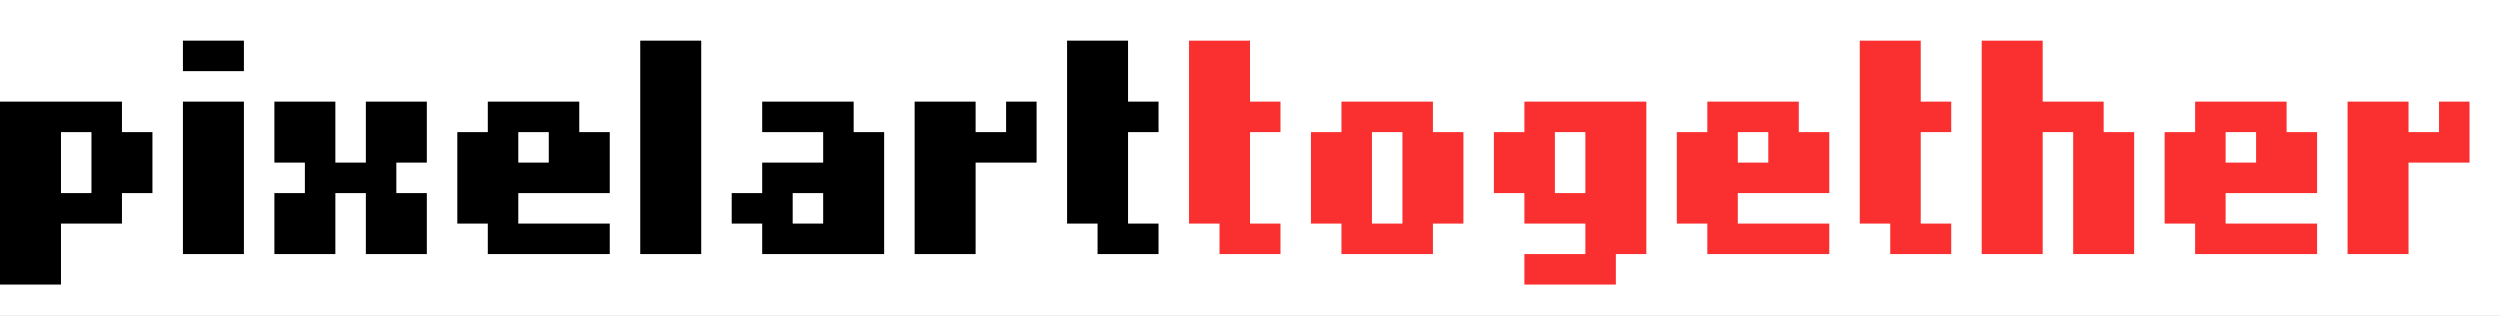
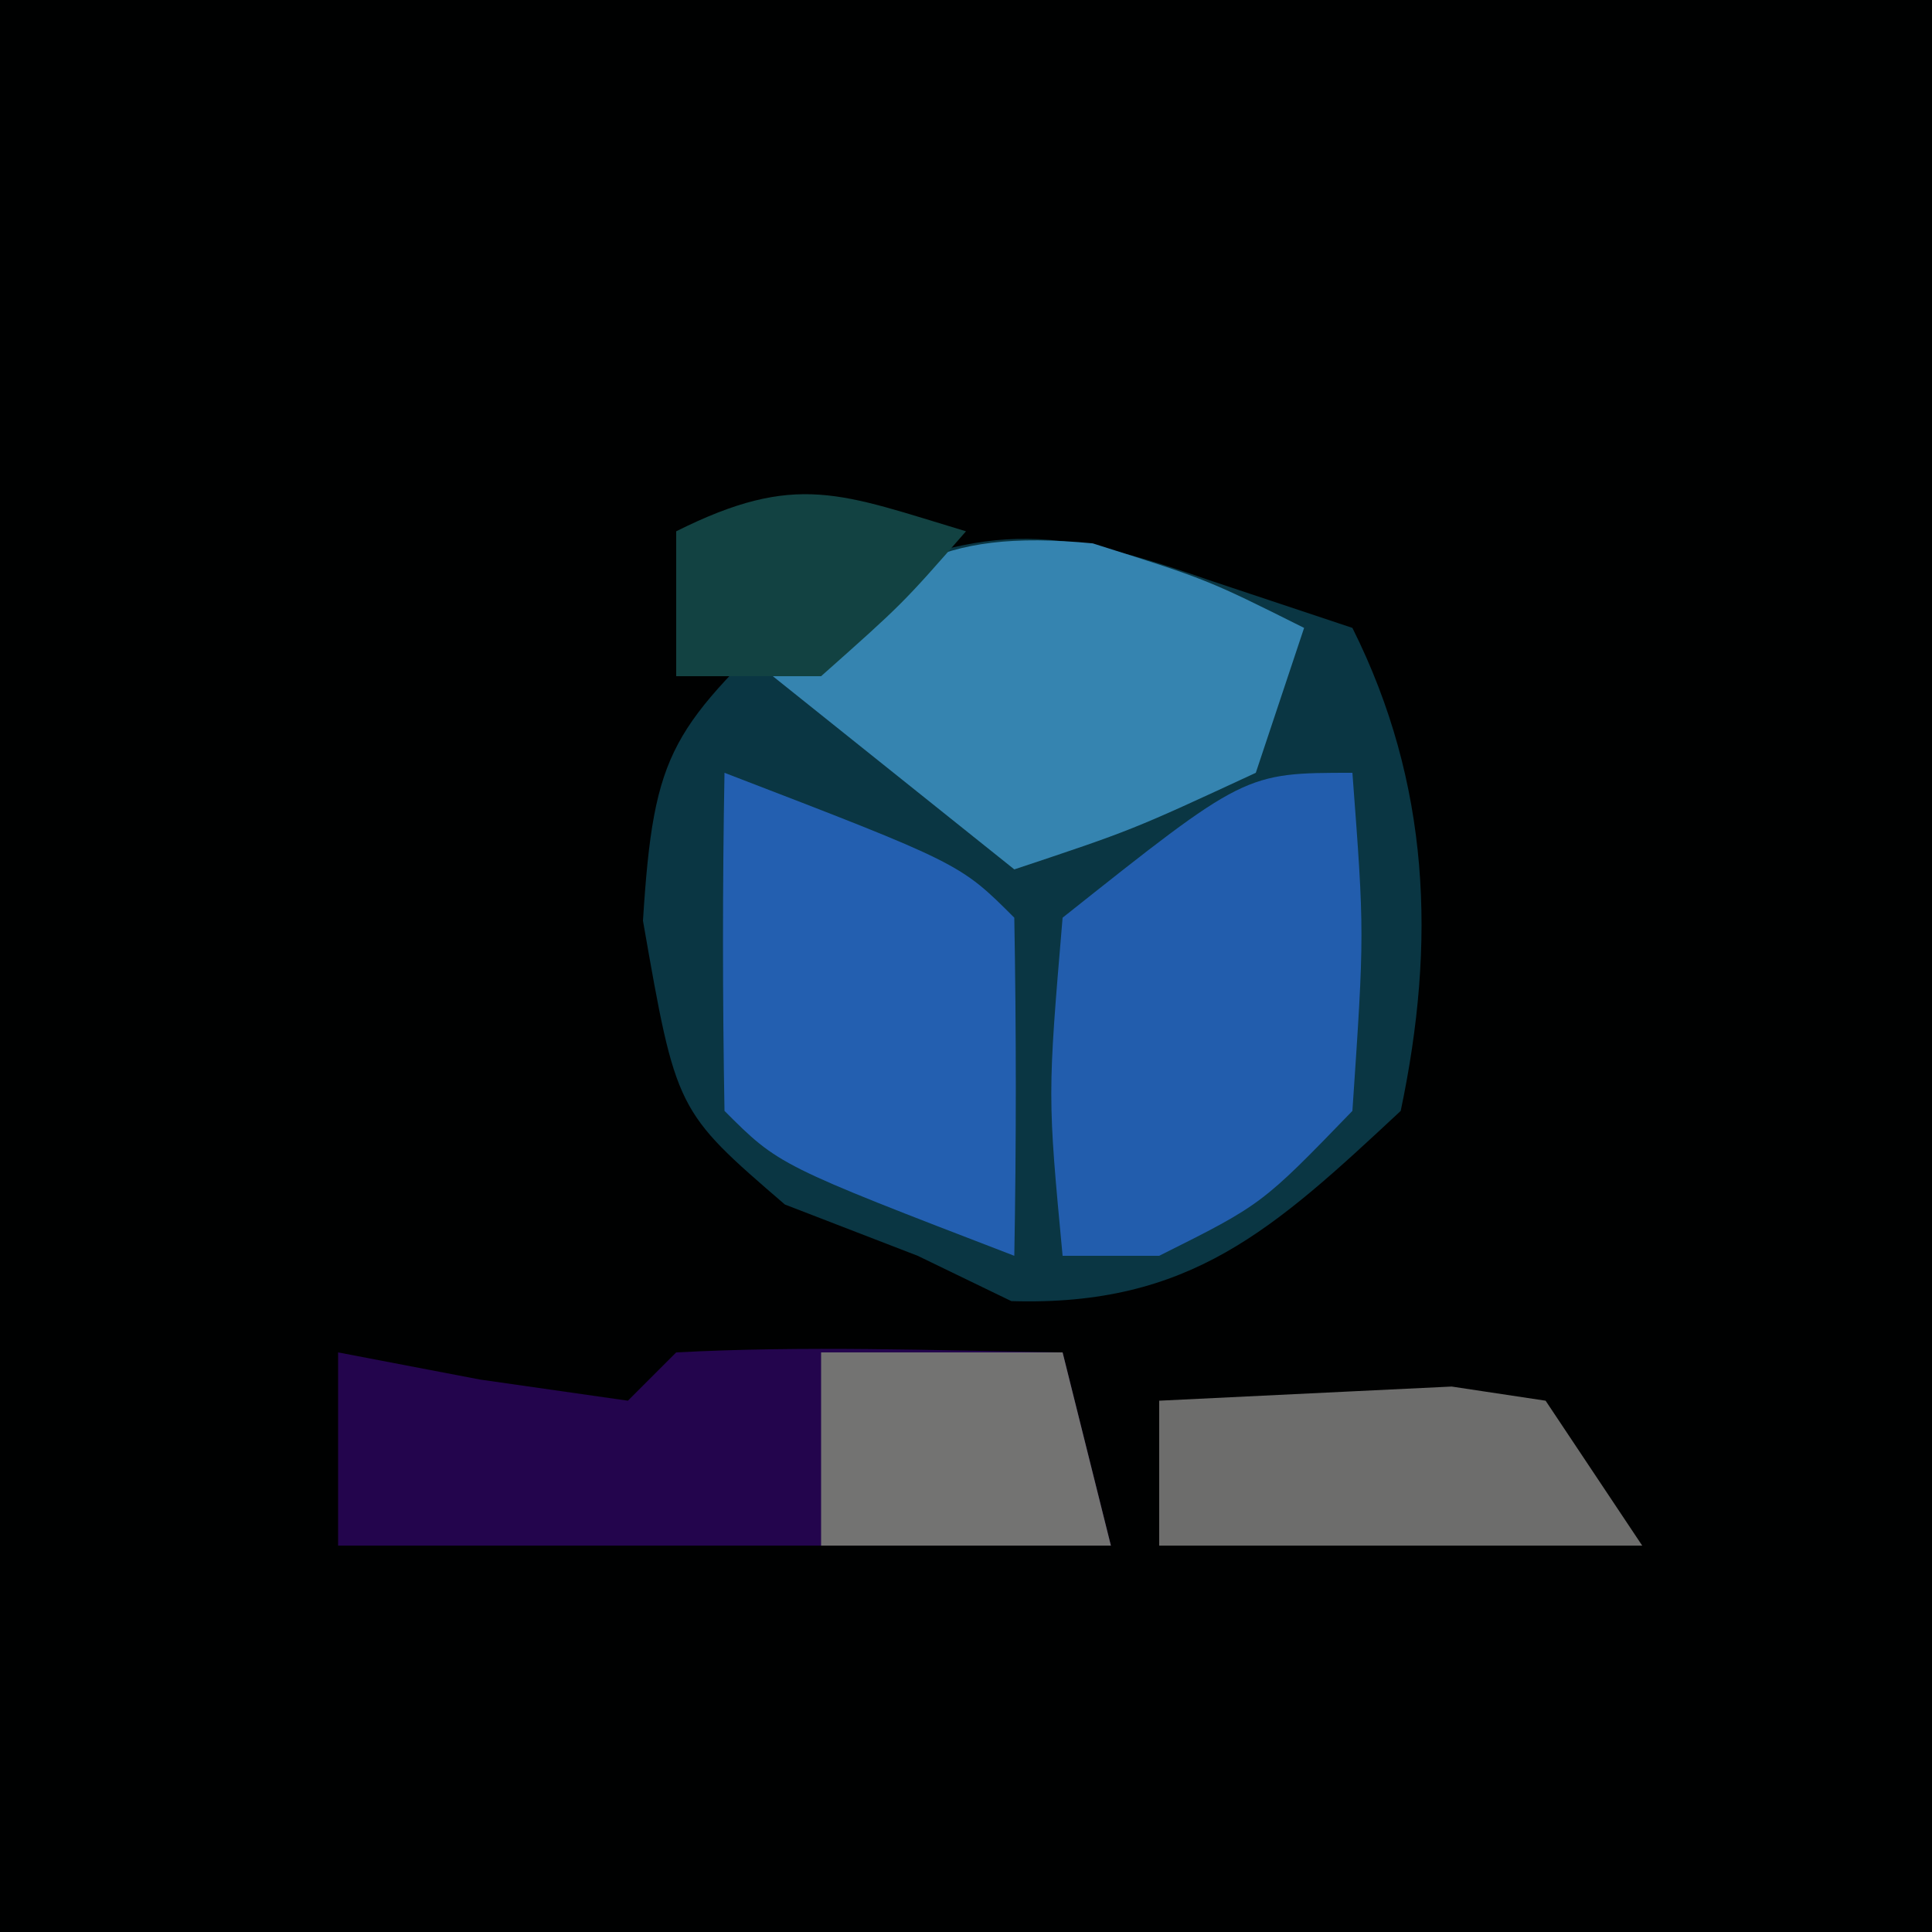
- <svg xmlns="http://www.w3.org/2000/svg" width="246" height="31" viewBox="0 0 246 31" fill="none">
-   <rect width="246" height="31" fill="white" />
-   <path d="M9 19V13H6V19H9ZM12 10V13H15V19H12V22H6V28H0V10H12ZM24 7H18V4H24V7ZM18 25V10H24V25H18ZM27 25V19H30V16H27V10H33V16H36V10H42V16H39V19H42V25H36V19H33V25H27ZM51 16H54V13H51V16ZM60 13V19H51V22H60V25H48V22H45V13H48V10H57V13H60ZM63 4H69V25H63V4ZM78 22H81V19H78V22ZM87 13V25H75V22H72V19H75V16H81V13H75V10H84V13H87ZM90 25V10H96V13H99V10H102V16H96V25H90ZM114 22V25H108V22H105V4H111V10H114V13H111V22H114Z" fill="black" />
-   <path d="M126 22V25H120V22H117V4H123V10H126V13H123V22H126ZM138 22V13H135V22H138ZM132 25V22H129V13H132V10H141V13H144V22H141V25H132ZM153 19H156V13H153V19ZM150 25H156V22H150V19H147V13H150V10H162V25H159V28H150V25ZM171 16H174V13H171V16ZM180 13V19H171V22H180V25H168V22H165V13H168V10H177V13H180ZM192 22V25H186V22H183V4H189V10H192V13H189V22H192ZM204 25V13H201V25H195V4H201V10H207V13H210V25H204ZM219 16H222V13H219V16ZM228 13V19H219V22H228V25H216V22H213V13H216V10H225V13H228ZM231 25V10H237V13H240V10H243V16H237V25H231Z" fill="#FA3030" />
+ <svg xmlns="http://www.w3.org/2000/svg" version="1.1" width="40" height="40">
+   <path d="M0 0 C13.2 0 26.4 0 40 0 C40 13.2 40 26.4 40 40 C26.8 40 13.6 40 0 40 C0 26.8 0 13.6 0 0 Z " fill="#000101" transform="translate(0,0)" />
+   <path d="M0 0 C0.99 0.33 1.98 0.66 3 1 C4.613 4.226 4.734 7.524 4 11 C1.369 13.452 -0.358 15.05 -4.062 14.938 C-4.702 14.628 -5.341 14.319 -6 14 C-6.907 13.649 -7.815 13.299 -8.75 12.938 C-11 11 -11 11 -11.688 7.062 C-11.462 3.471 -11.1 3.096 -8.312 0.438 C-4.751 -1.108 -3.581 -1.258 0 0 Z " fill="#0A3643" transform="translate(25,12)" />
+   <path d="M0 0 C0.969 0.186 1.939 0.371 2.938 0.562 C3.948 0.707 4.959 0.851 6 1 C6.33 0.67 6.66 0.34 7 0 C9.671 -0.141 12.324 -0.042 15 0 C15.33 1.32 15.66 2.64 16 4 C10.72 4 5.44 4 0 4 C0 2.68 0 1.36 0 0 Z " fill="#23054D" transform="translate(7,28)" />
+   <path d="M0 0 C2.375 0.75 2.375 0.75 4.375 1.75 C4.045 2.74 3.715 3.73 3.375 4.75 C0.812 5.938 0.812 5.938 -1.625 6.75 C-3.275 5.43 -4.925 4.11 -6.625 2.75 C-4.249 0.55 -3.303 -0.315 0 0 Z " fill="#3584B0" transform="translate(22.625,11.25)" />
+   <path d="M0 0 C4.875 1.875 4.875 1.875 6 3 C6.041 5.333 6.042 7.667 6 10 C1.125 8.125 1.125 8.125 0 7 C-0.041 4.667 -0.042 2.333 0 0 Z " fill="#235FB0" transform="translate(15,16)" />
+   <path d="M0 0 C0.25 3.312 0.25 3.312 0 7 C-1.875 8.938 -1.875 8.938 -4 10 C-4.66 10 -5.32 10 -6 10 C-6.312 6.688 -6.312 6.688 -6 3 C-2.226 0 -2.226 0 0 0 Z " fill="#225DAD" transform="translate(28,16)" />
+   <path d="M0 0 C1.279 -0.062 2.558 -0.124 3.875 -0.188 C4.954 -0.24 4.954 -0.24 6.055 -0.293 C6.697 -0.196 7.339 -0.1 8 0 C8.66 0.99 9.32 1.98 10 3 C6.7 3 3.4 3 0 3 C0 2.01 0 1.02 0 0 Z " fill="#6D6D6C" transform="translate(24,29)" />
+   <path d="M0 0 C1.65 0 3.3 0 5 0 C5.33 1.32 5.66 2.64 6 4 C4.02 4 2.04 4 0 4 C0 2.68 0 1.36 0 0 Z " fill="#737372" transform="translate(17,28)" />
+   <path d="M0 0 C-1.312 1.5 -1.312 1.5 -3 3 C-3.99 3 -4.98 3 -6 3 C-6 2.01 -6 1.02 -6 0 C-3.509 -1.245 -2.589 -0.777 0 0 Z " fill="#124242" transform="translate(20,11)" />
</svg>
